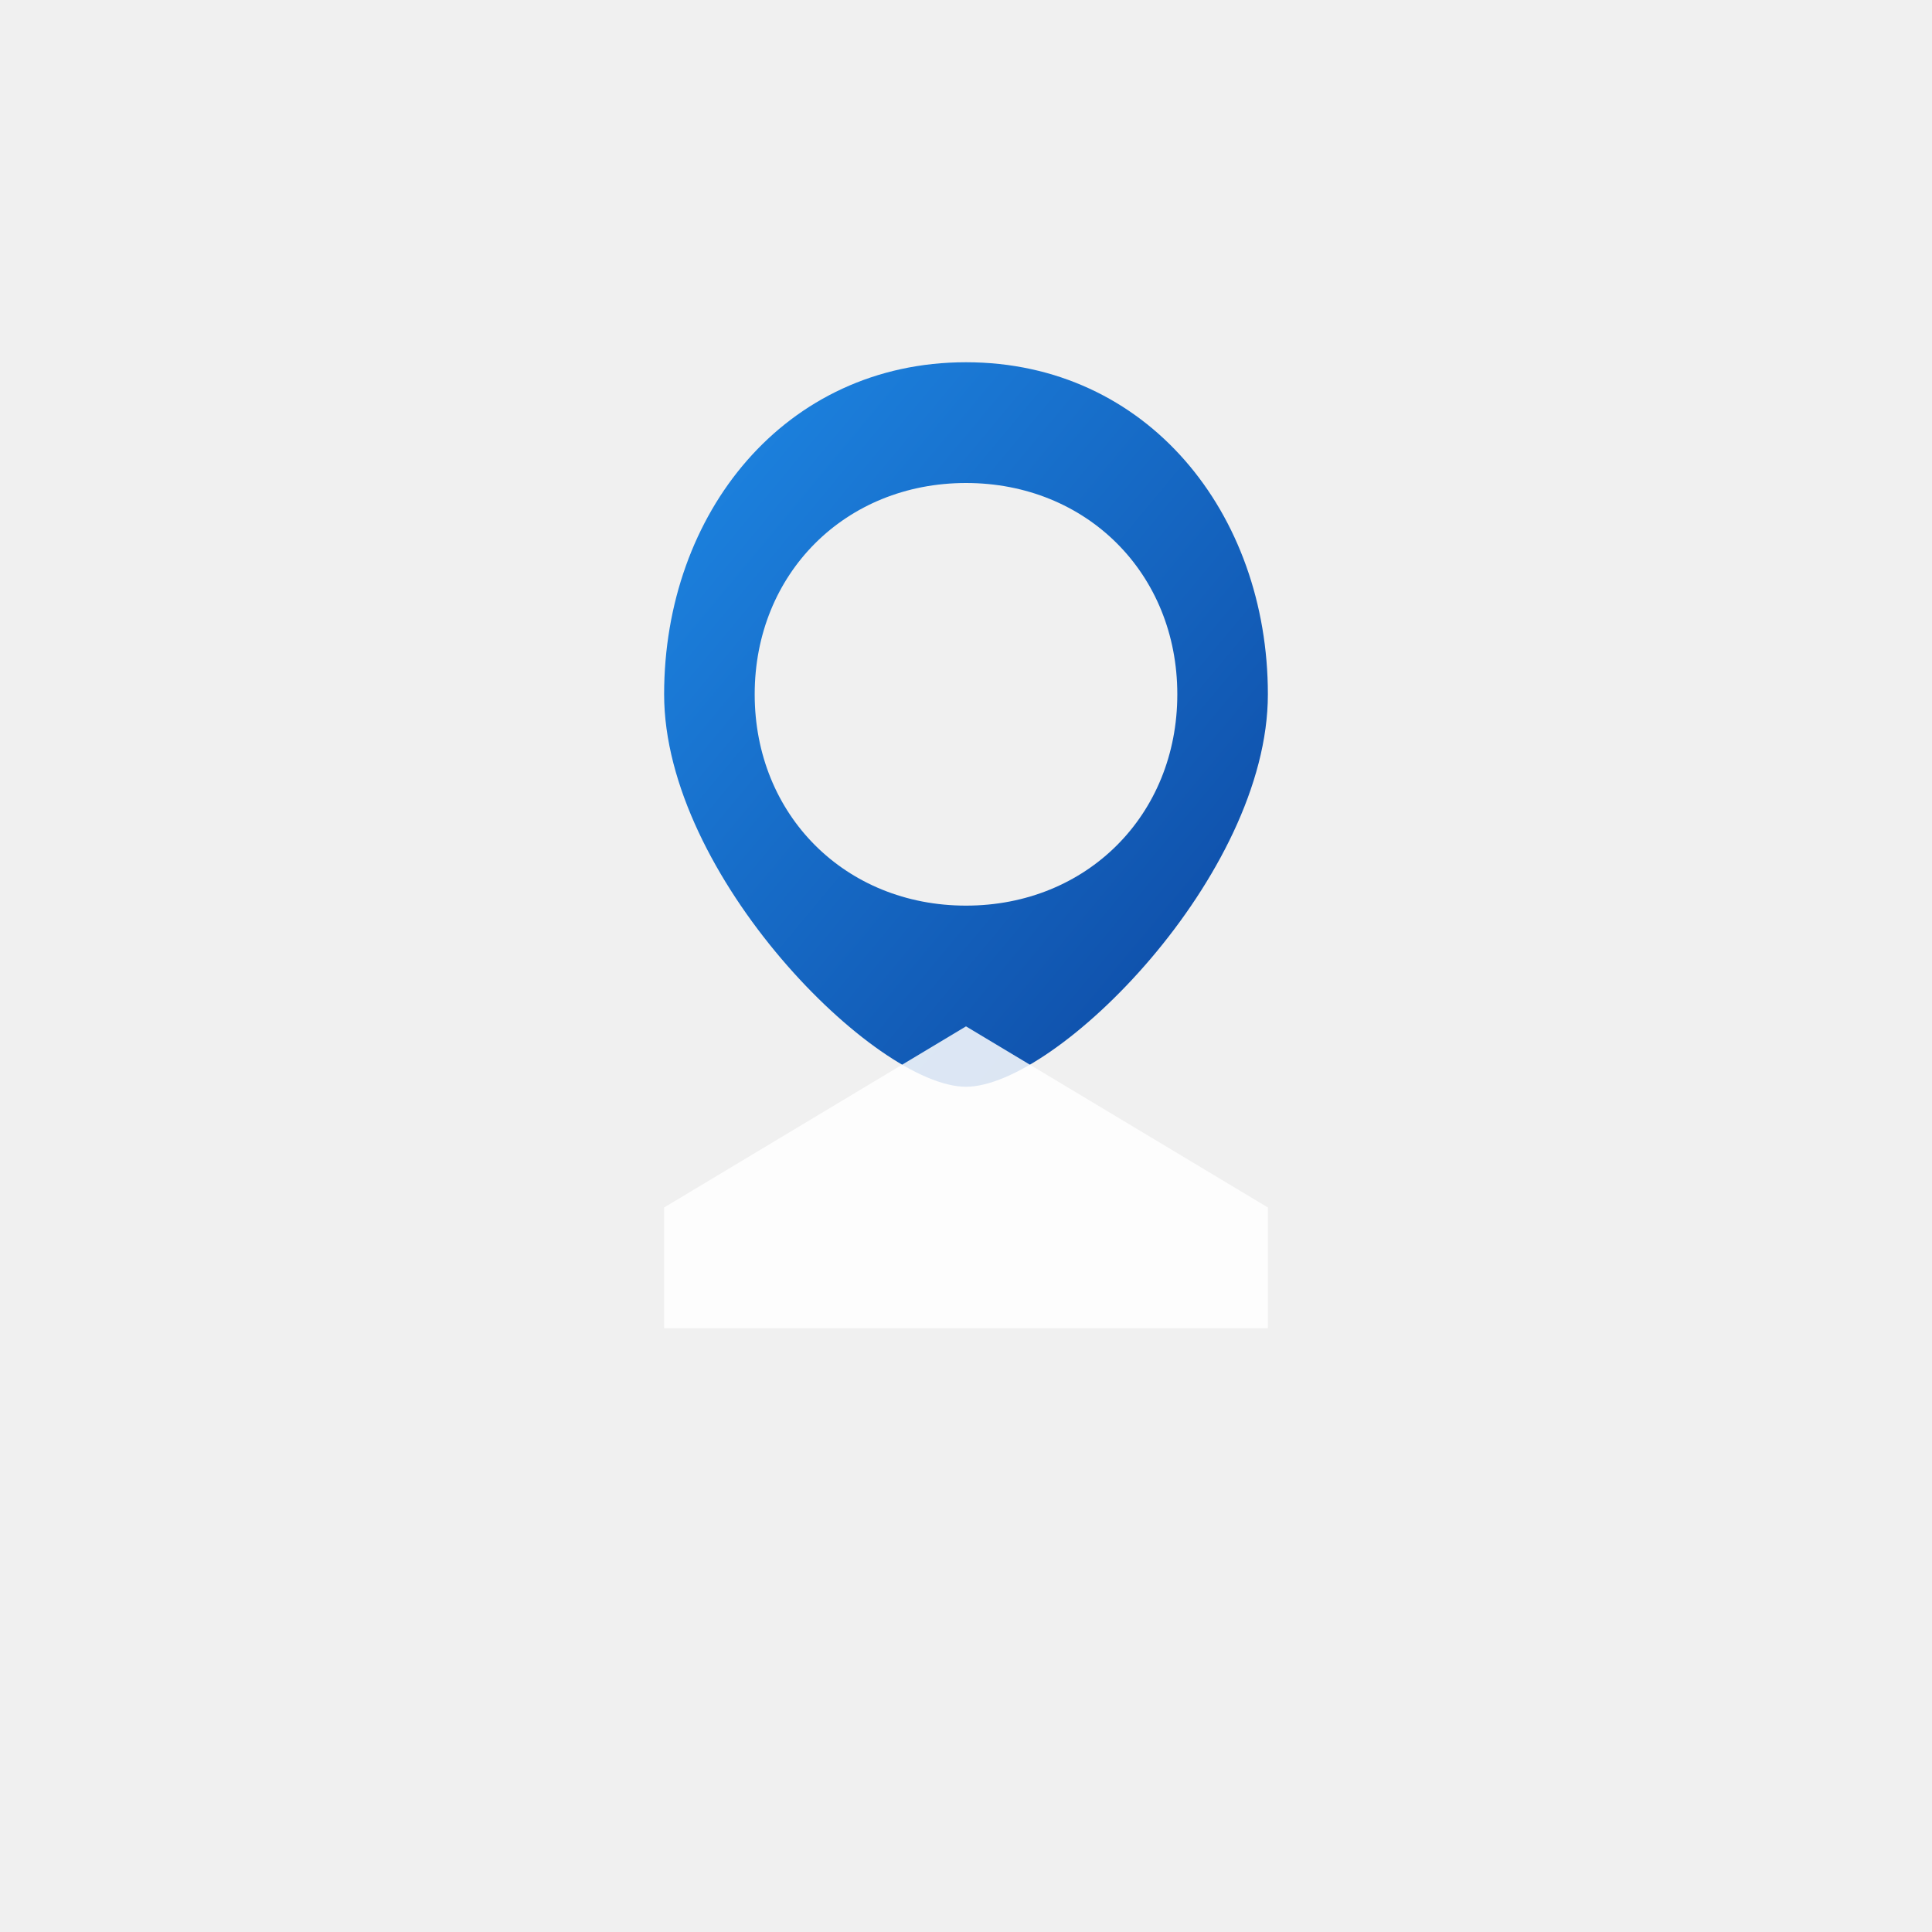
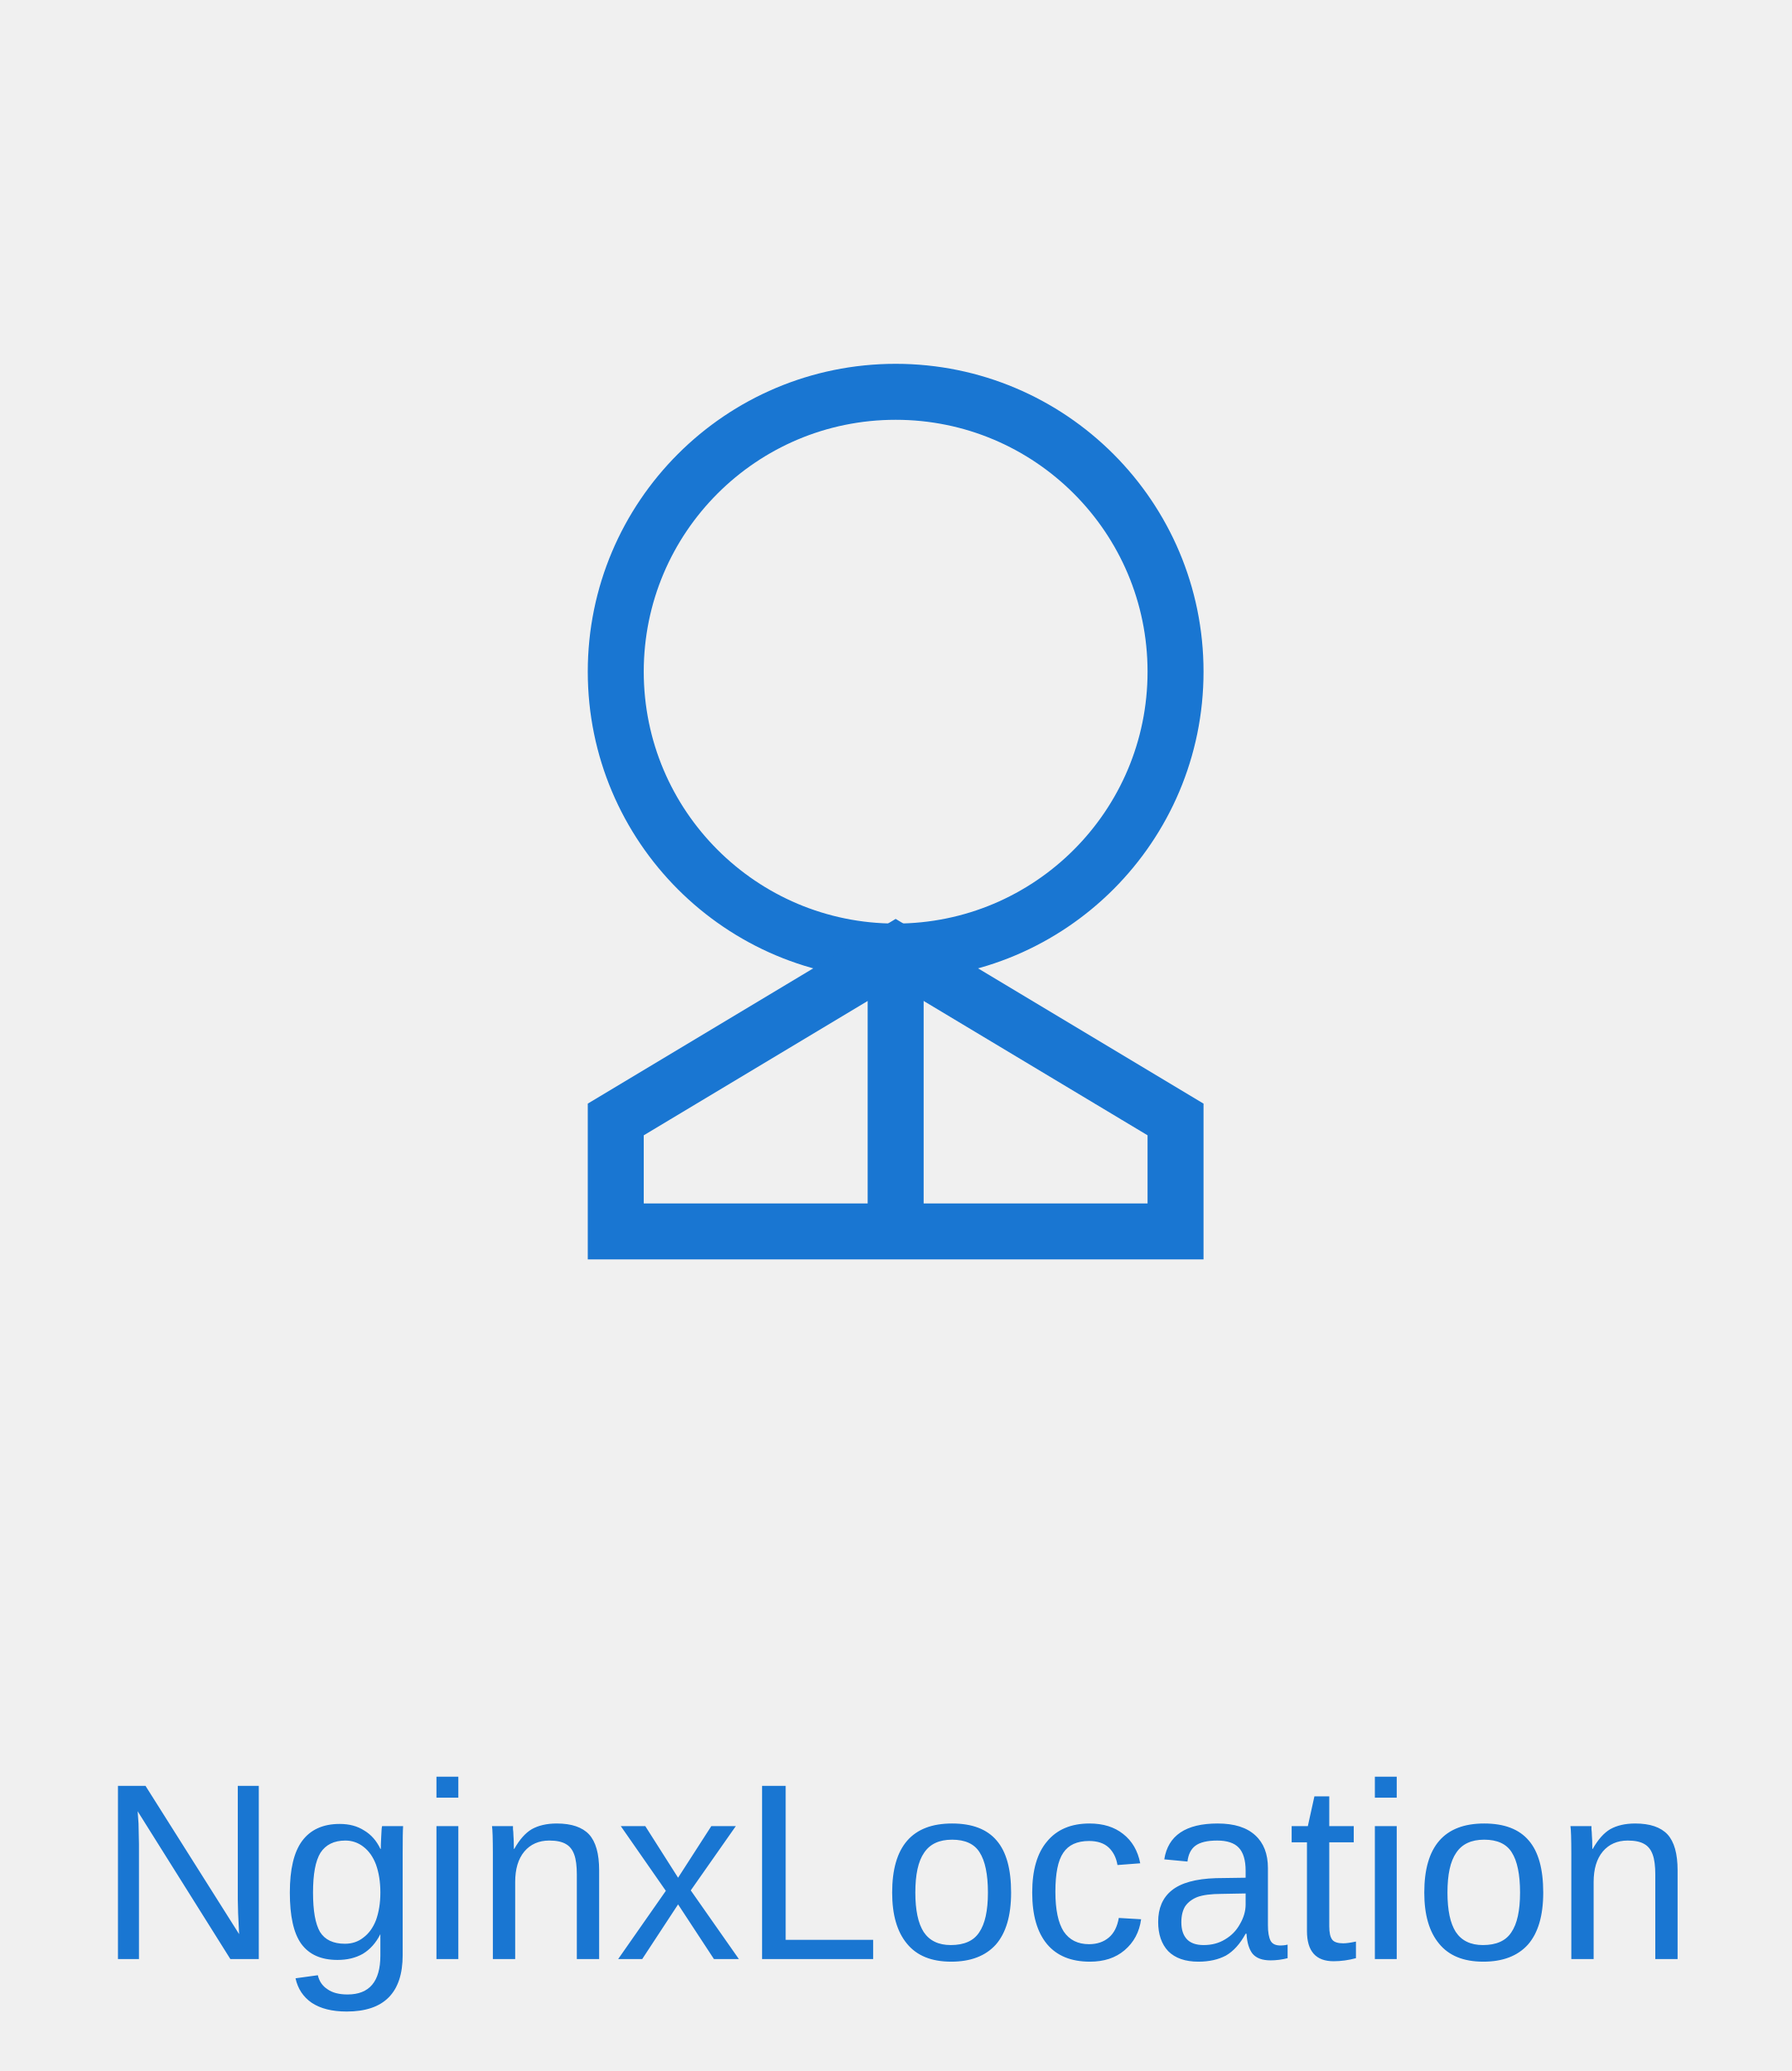
- <svg xmlns="http://www.w3.org/2000/svg" width="64" height="64" viewBox="0 0 64 64">
-   <defs>
-     <linearGradient id="blueGrad" x1="0%" y1="0%" x2="100%" y2="100%">
-       <stop offset="0%" stop-color="#1E88E5" />
-       <stop offset="100%" stop-color="#0D47A1" />
-     </linearGradient>
-   </defs>
-   <path d="M32 12c-6 0-10 5-10 11s7 13 10 13 10-7 10-13S38 12 32 12zm0 18c-4 0-7-3-7-7s3-7 7-7 7 3 7 7-3 7-7 7z" fill="url(#blueGrad)" />
-   <path d="M22 40l10-6 10 6v4H22v-4z" fill="#fff" opacity="0.85" />
-   <path d="M32 34v10" stroke="url(#blueGrad)" stroke-width="3" />
+ <svg xmlns="http://www.w3.org/2000/svg" width="64" height="74" viewBox="0 0 64 74" fill="none">
+   <circle cx="32" cy="24" r="10" stroke="#1976D2" stroke-width="2" />
+   <path stroke="#1976D2" stroke-width="2" d="M22 40l10-6 10 6v4H22z" />
+   <line x1="32" y1="34" x2="32" y2="44" stroke="#1976D2" stroke-width="2" />
+   <text x="32" y="70" font-family="Arial, sans-serif" font-size="9" fill="#1976D2" text-anchor="middle">NginxLocation</text>
</svg>
